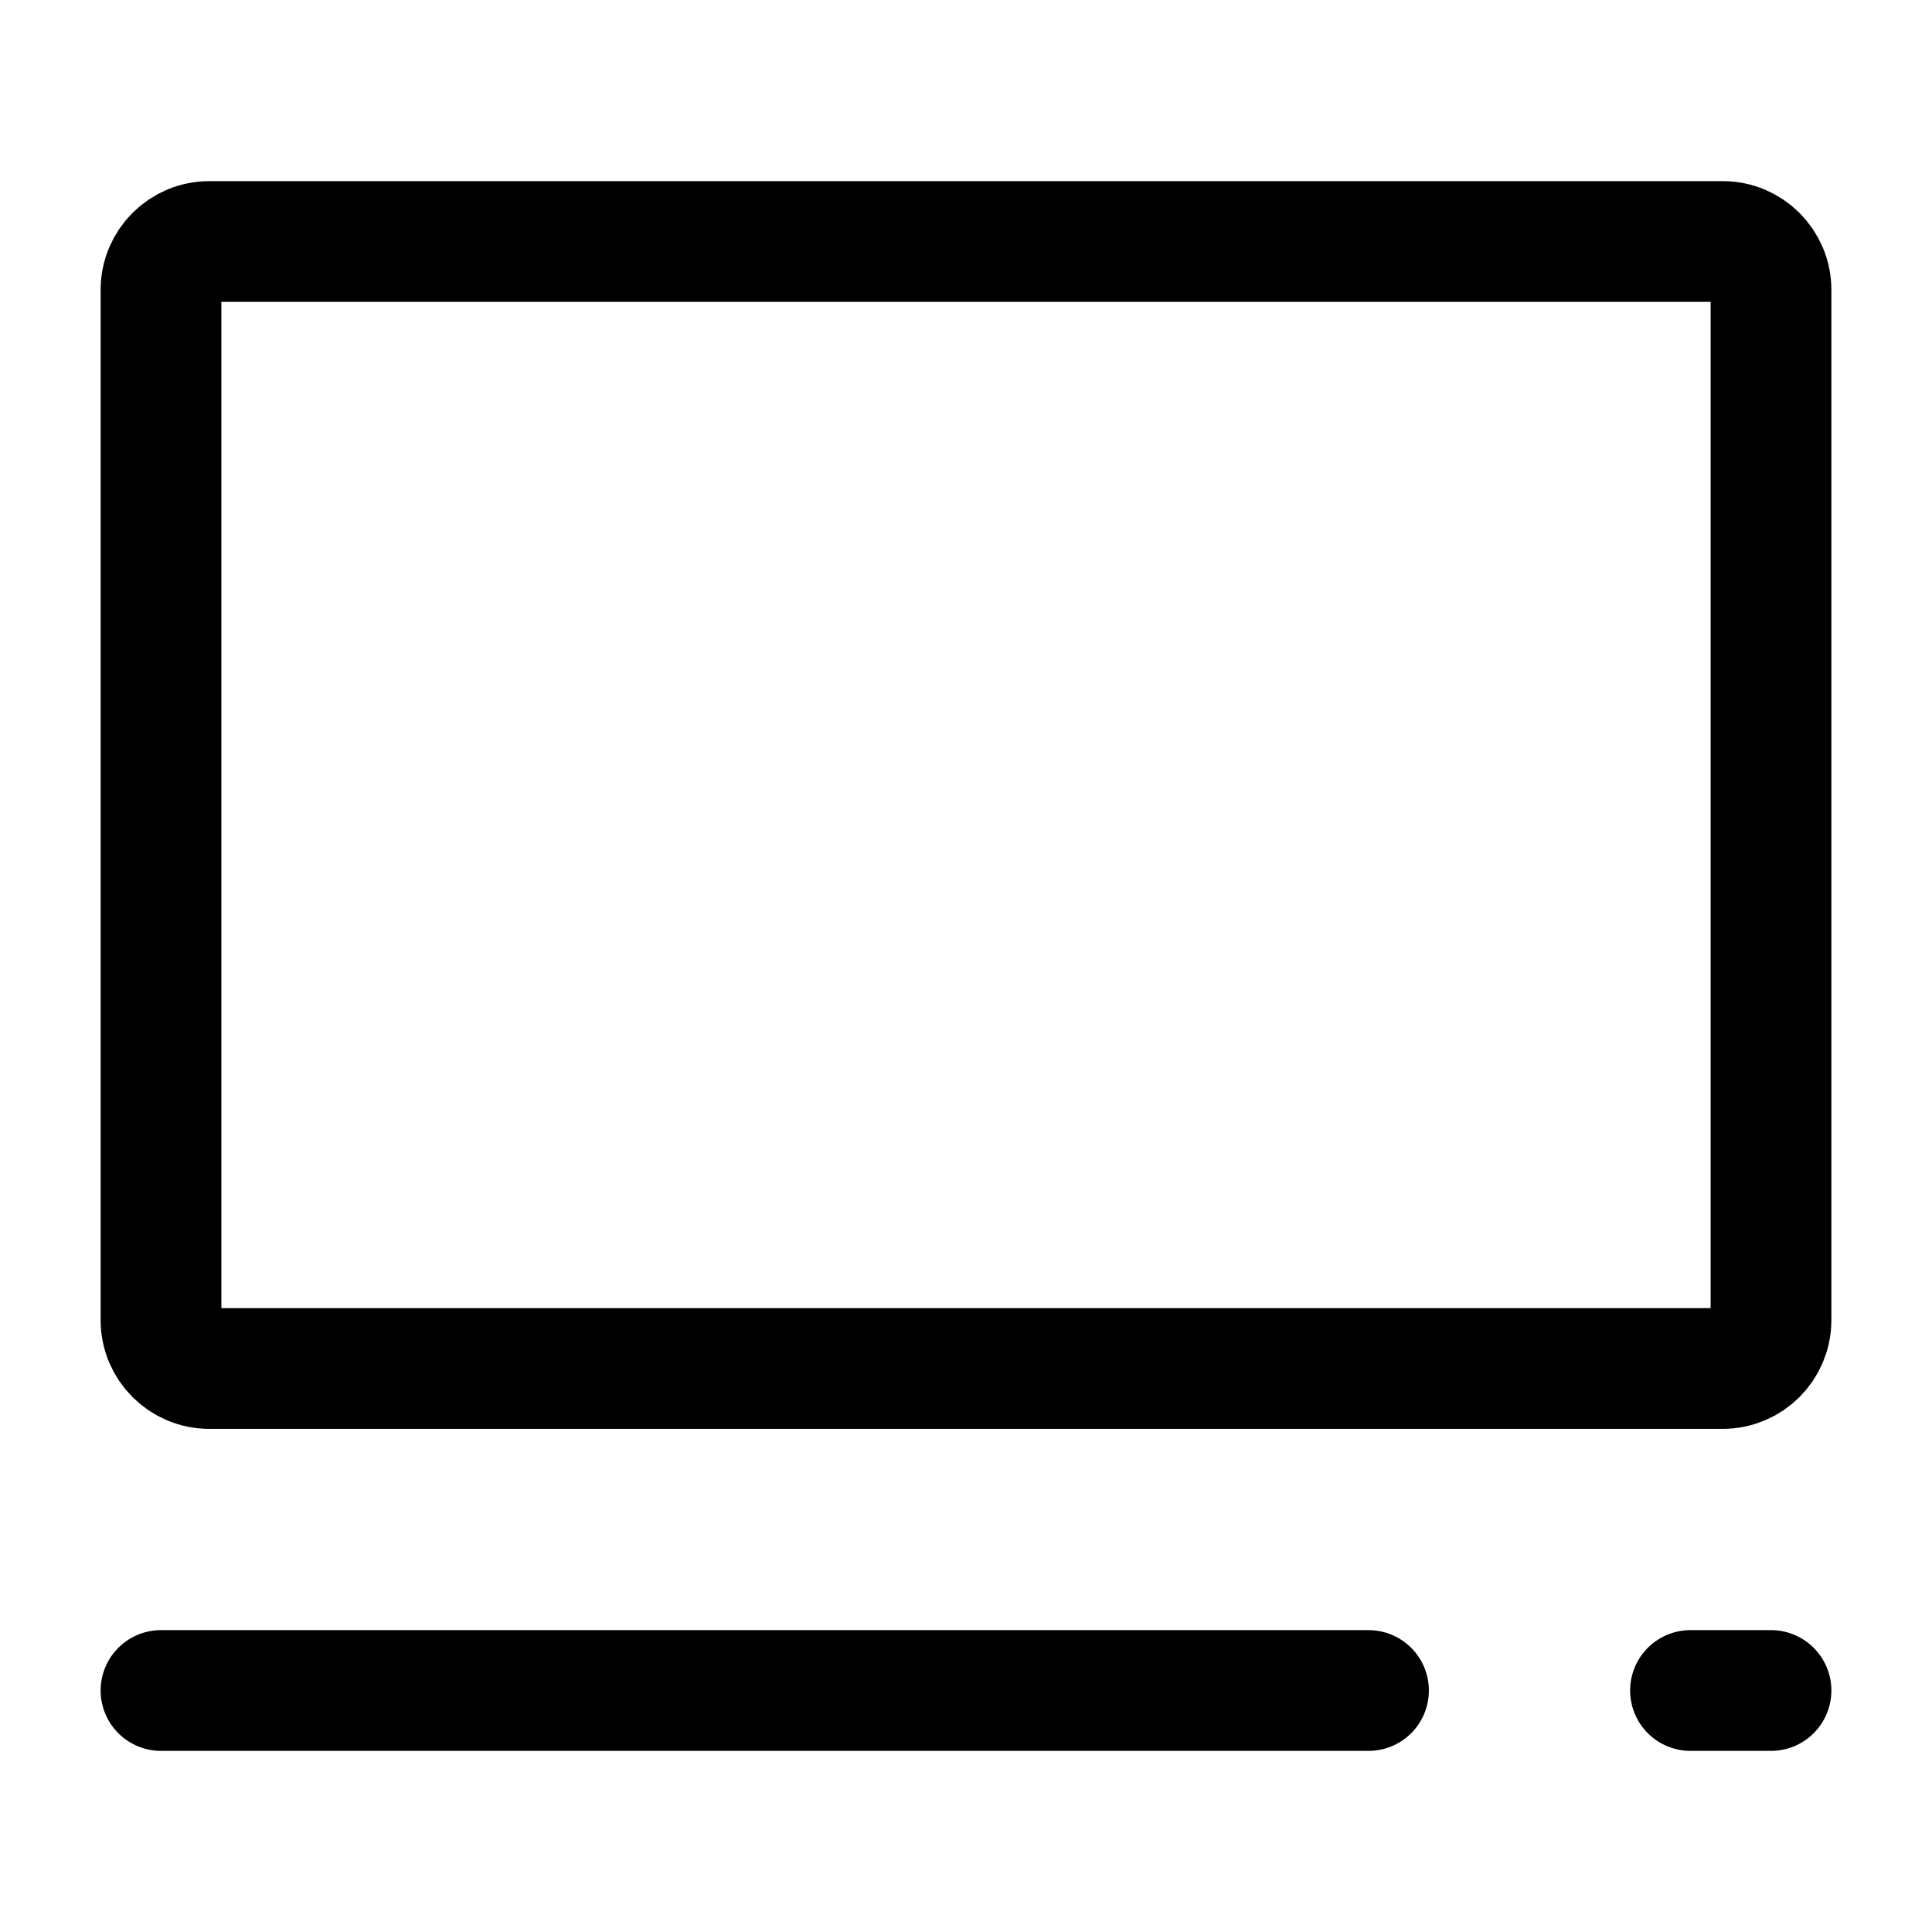
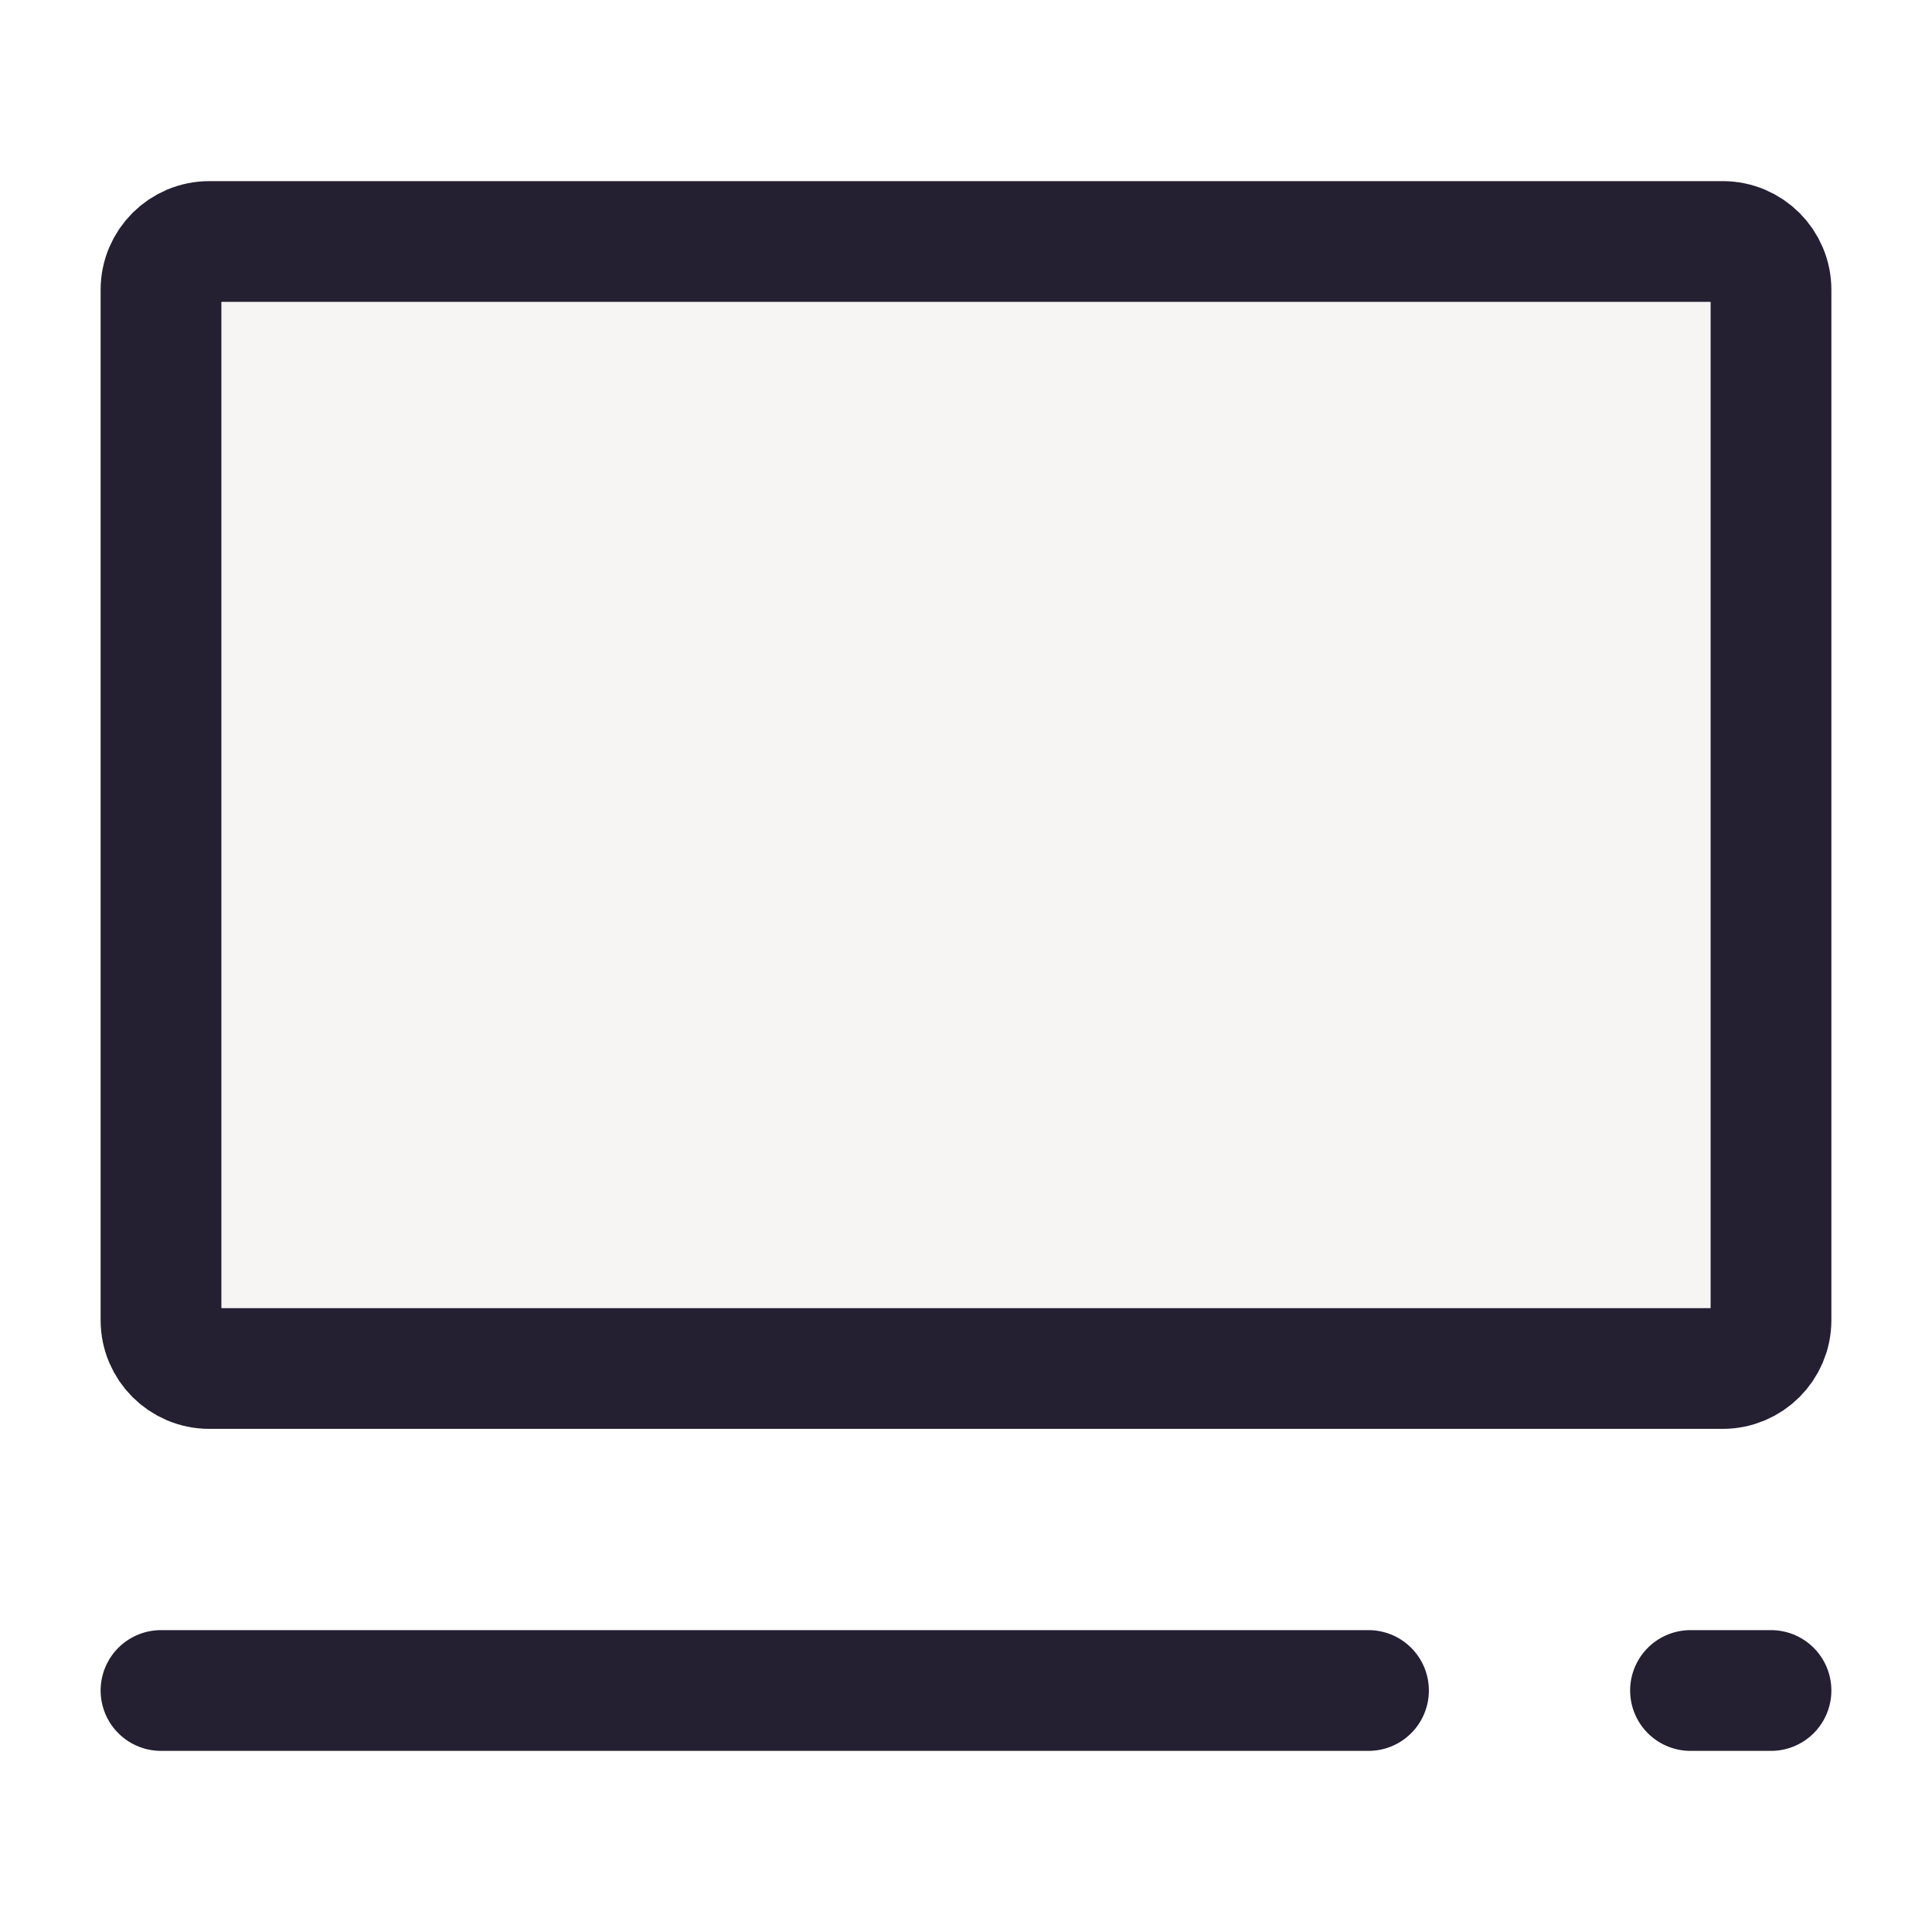
- <svg xmlns="http://www.w3.org/2000/svg" width="24" height="24" stroke-width="1.5" viewBox="0 0 24 24" fill="none">
-   <path d="M2 21L17 21" stroke="currentColor" stroke-linecap="round" stroke-linejoin="round" />
-   <path d="M21 21L22 21" stroke="currentColor" stroke-linecap="round" stroke-linejoin="round" />
-   <path d="M2 16.4V3.6C2 3.269 2.269 3 2.6 3H21.4C21.731 3 22 3.269 22 3.6V16.4C22 16.731 21.731 17 21.4 17H2.6C2.269 17 2 16.731 2 16.4Z" stroke="currentColor" stroke-width="1.5" />
+ <svg xmlns="http://www.w3.org/2000/svg" width="24" height="24" stroke-width="1.5" viewBox="0 0 24 24" fill="none" version="1.1" id="svg8">
+   <defs id="defs12" />
+   <path d="M2 21L17 21" stroke="currentColor" stroke-linecap="round" stroke-linejoin="round" id="path2" style="stroke:#241f31" />
+   <path d="M21 21L22 21" stroke="currentColor" stroke-linecap="round" stroke-linejoin="round" id="path4" style="stroke:#241f31" />
+   <path d="M2 16.4V3.6C2 3.269 2.269 3 2.6 3H21.4C21.731 3 22 3.269 22 3.6V16.4C22 16.731 21.731 17 21.4 17H2.6C2.269 17 2 16.731 2 16.4Z" stroke="currentColor" stroke-width="1.5" id="path6" style="stroke:#241f31;fill:#f6f5f4" />
</svg>
